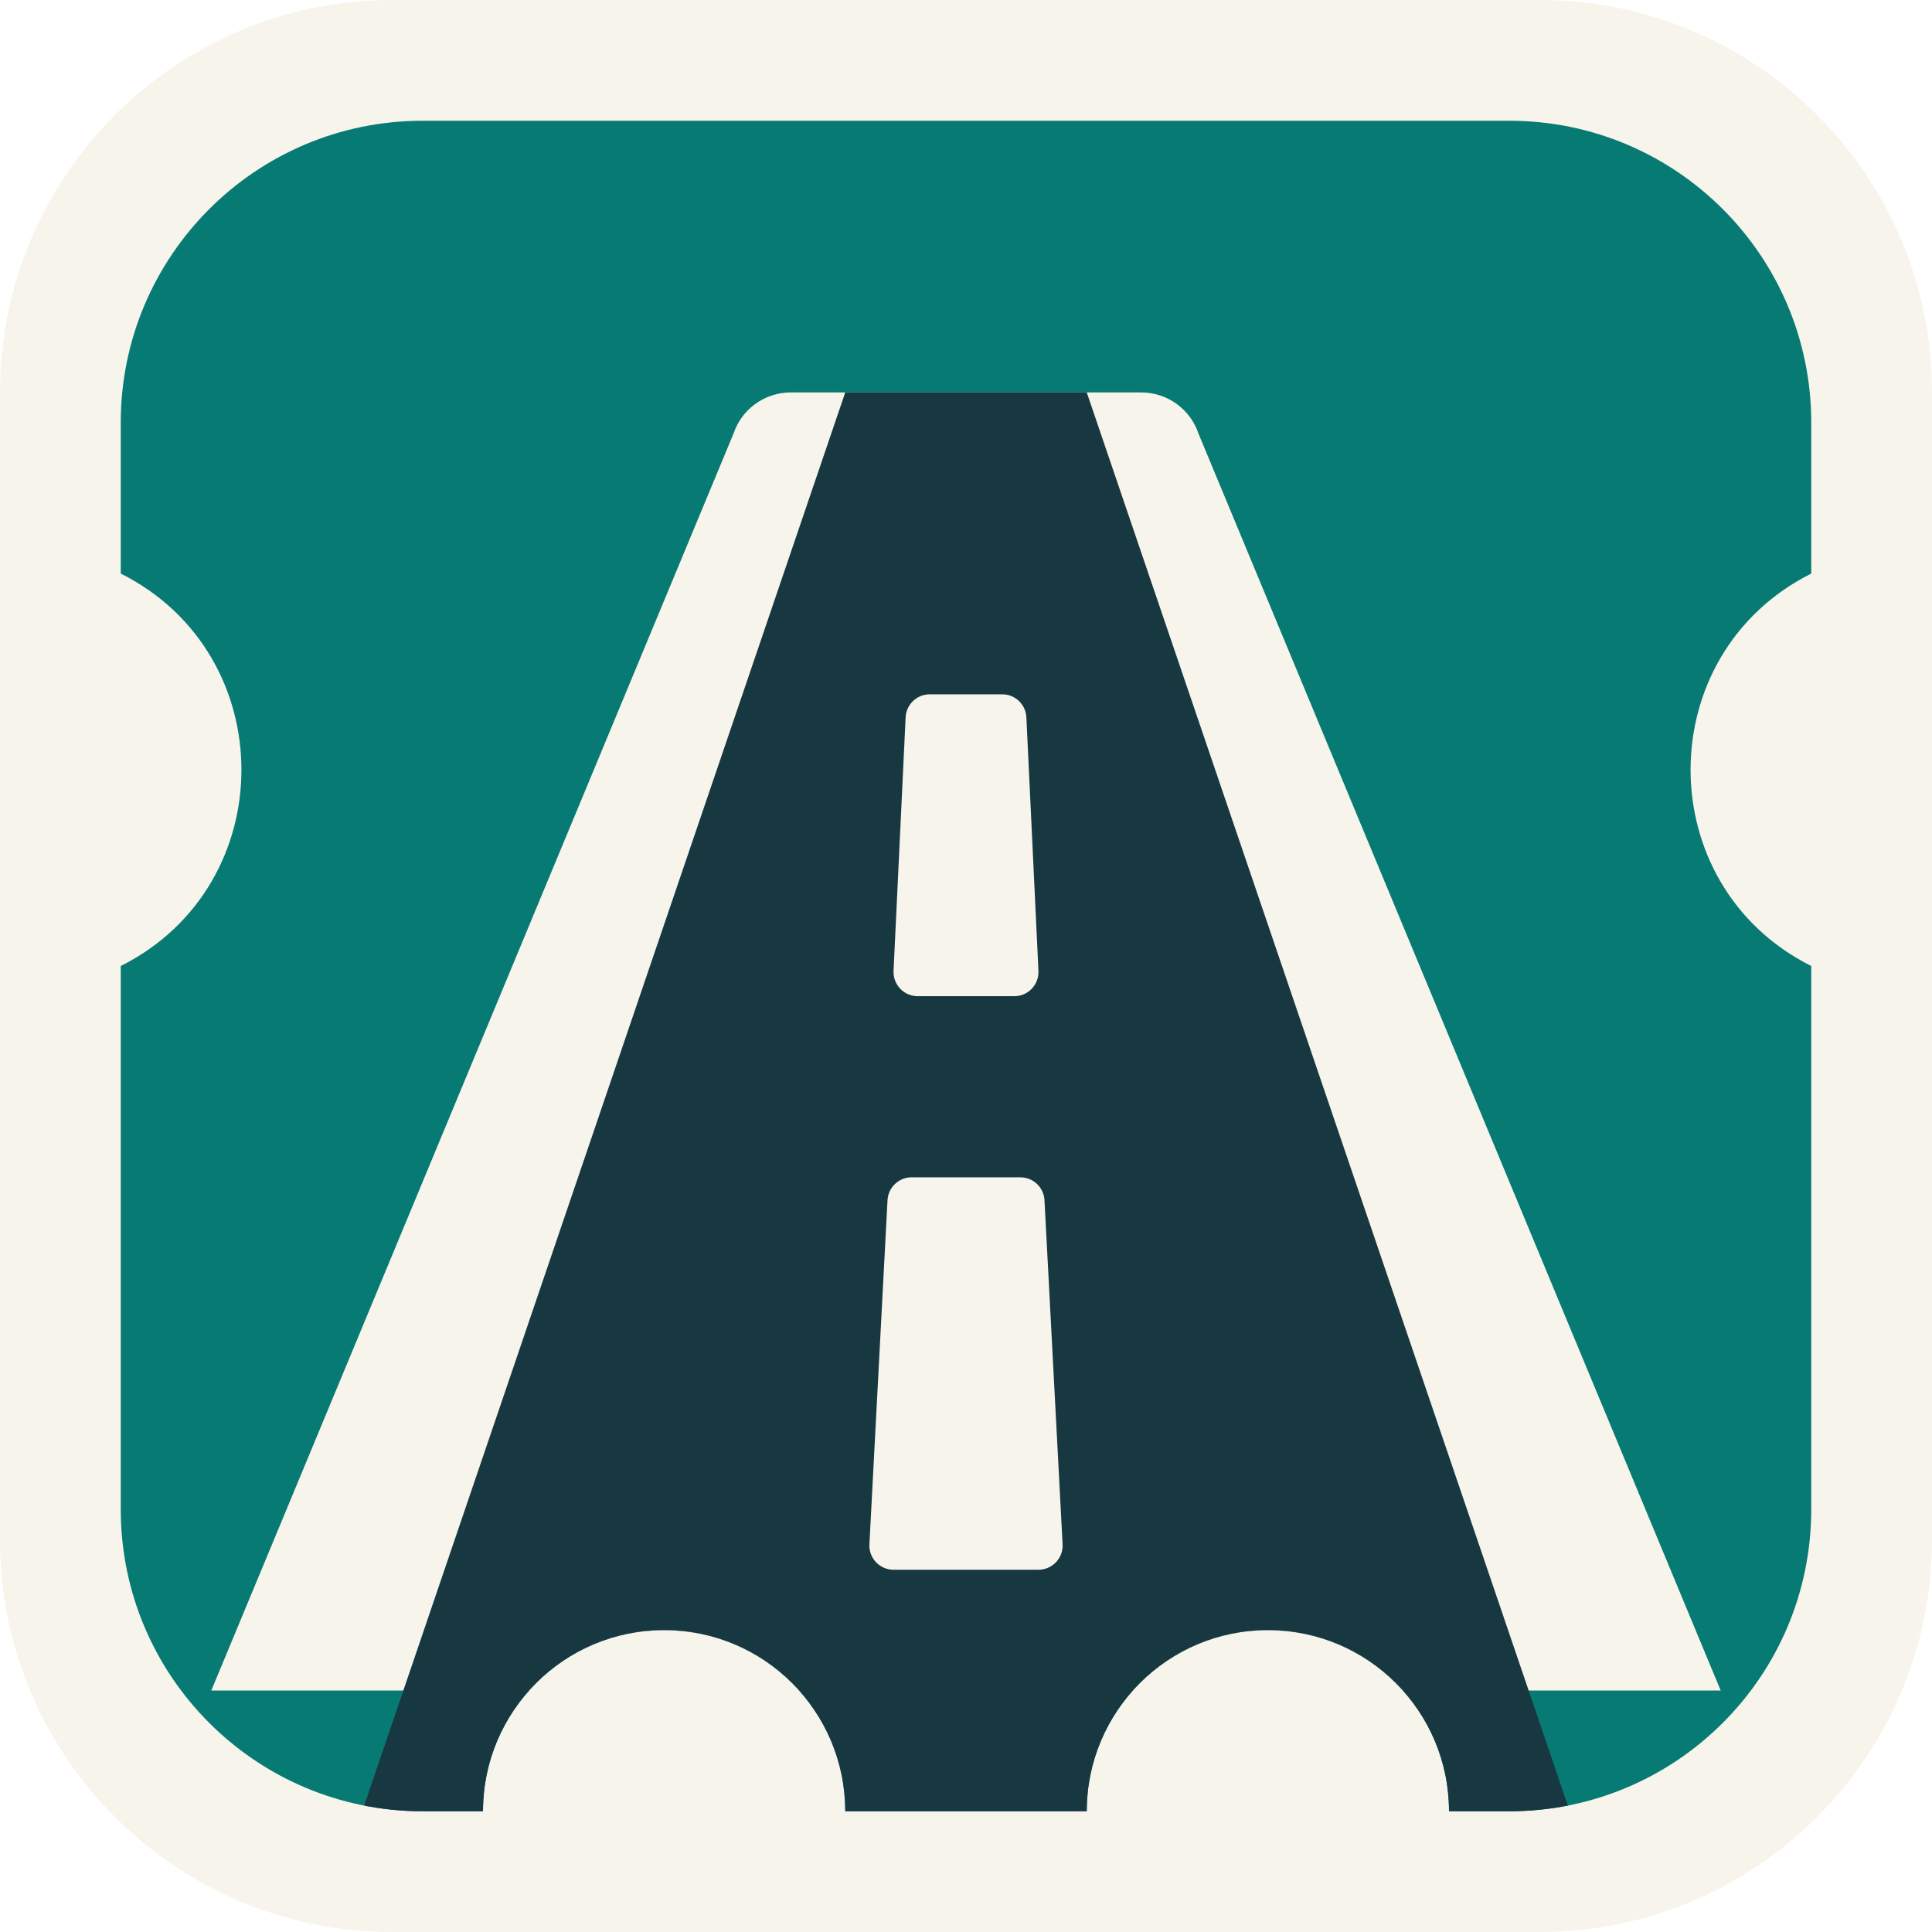
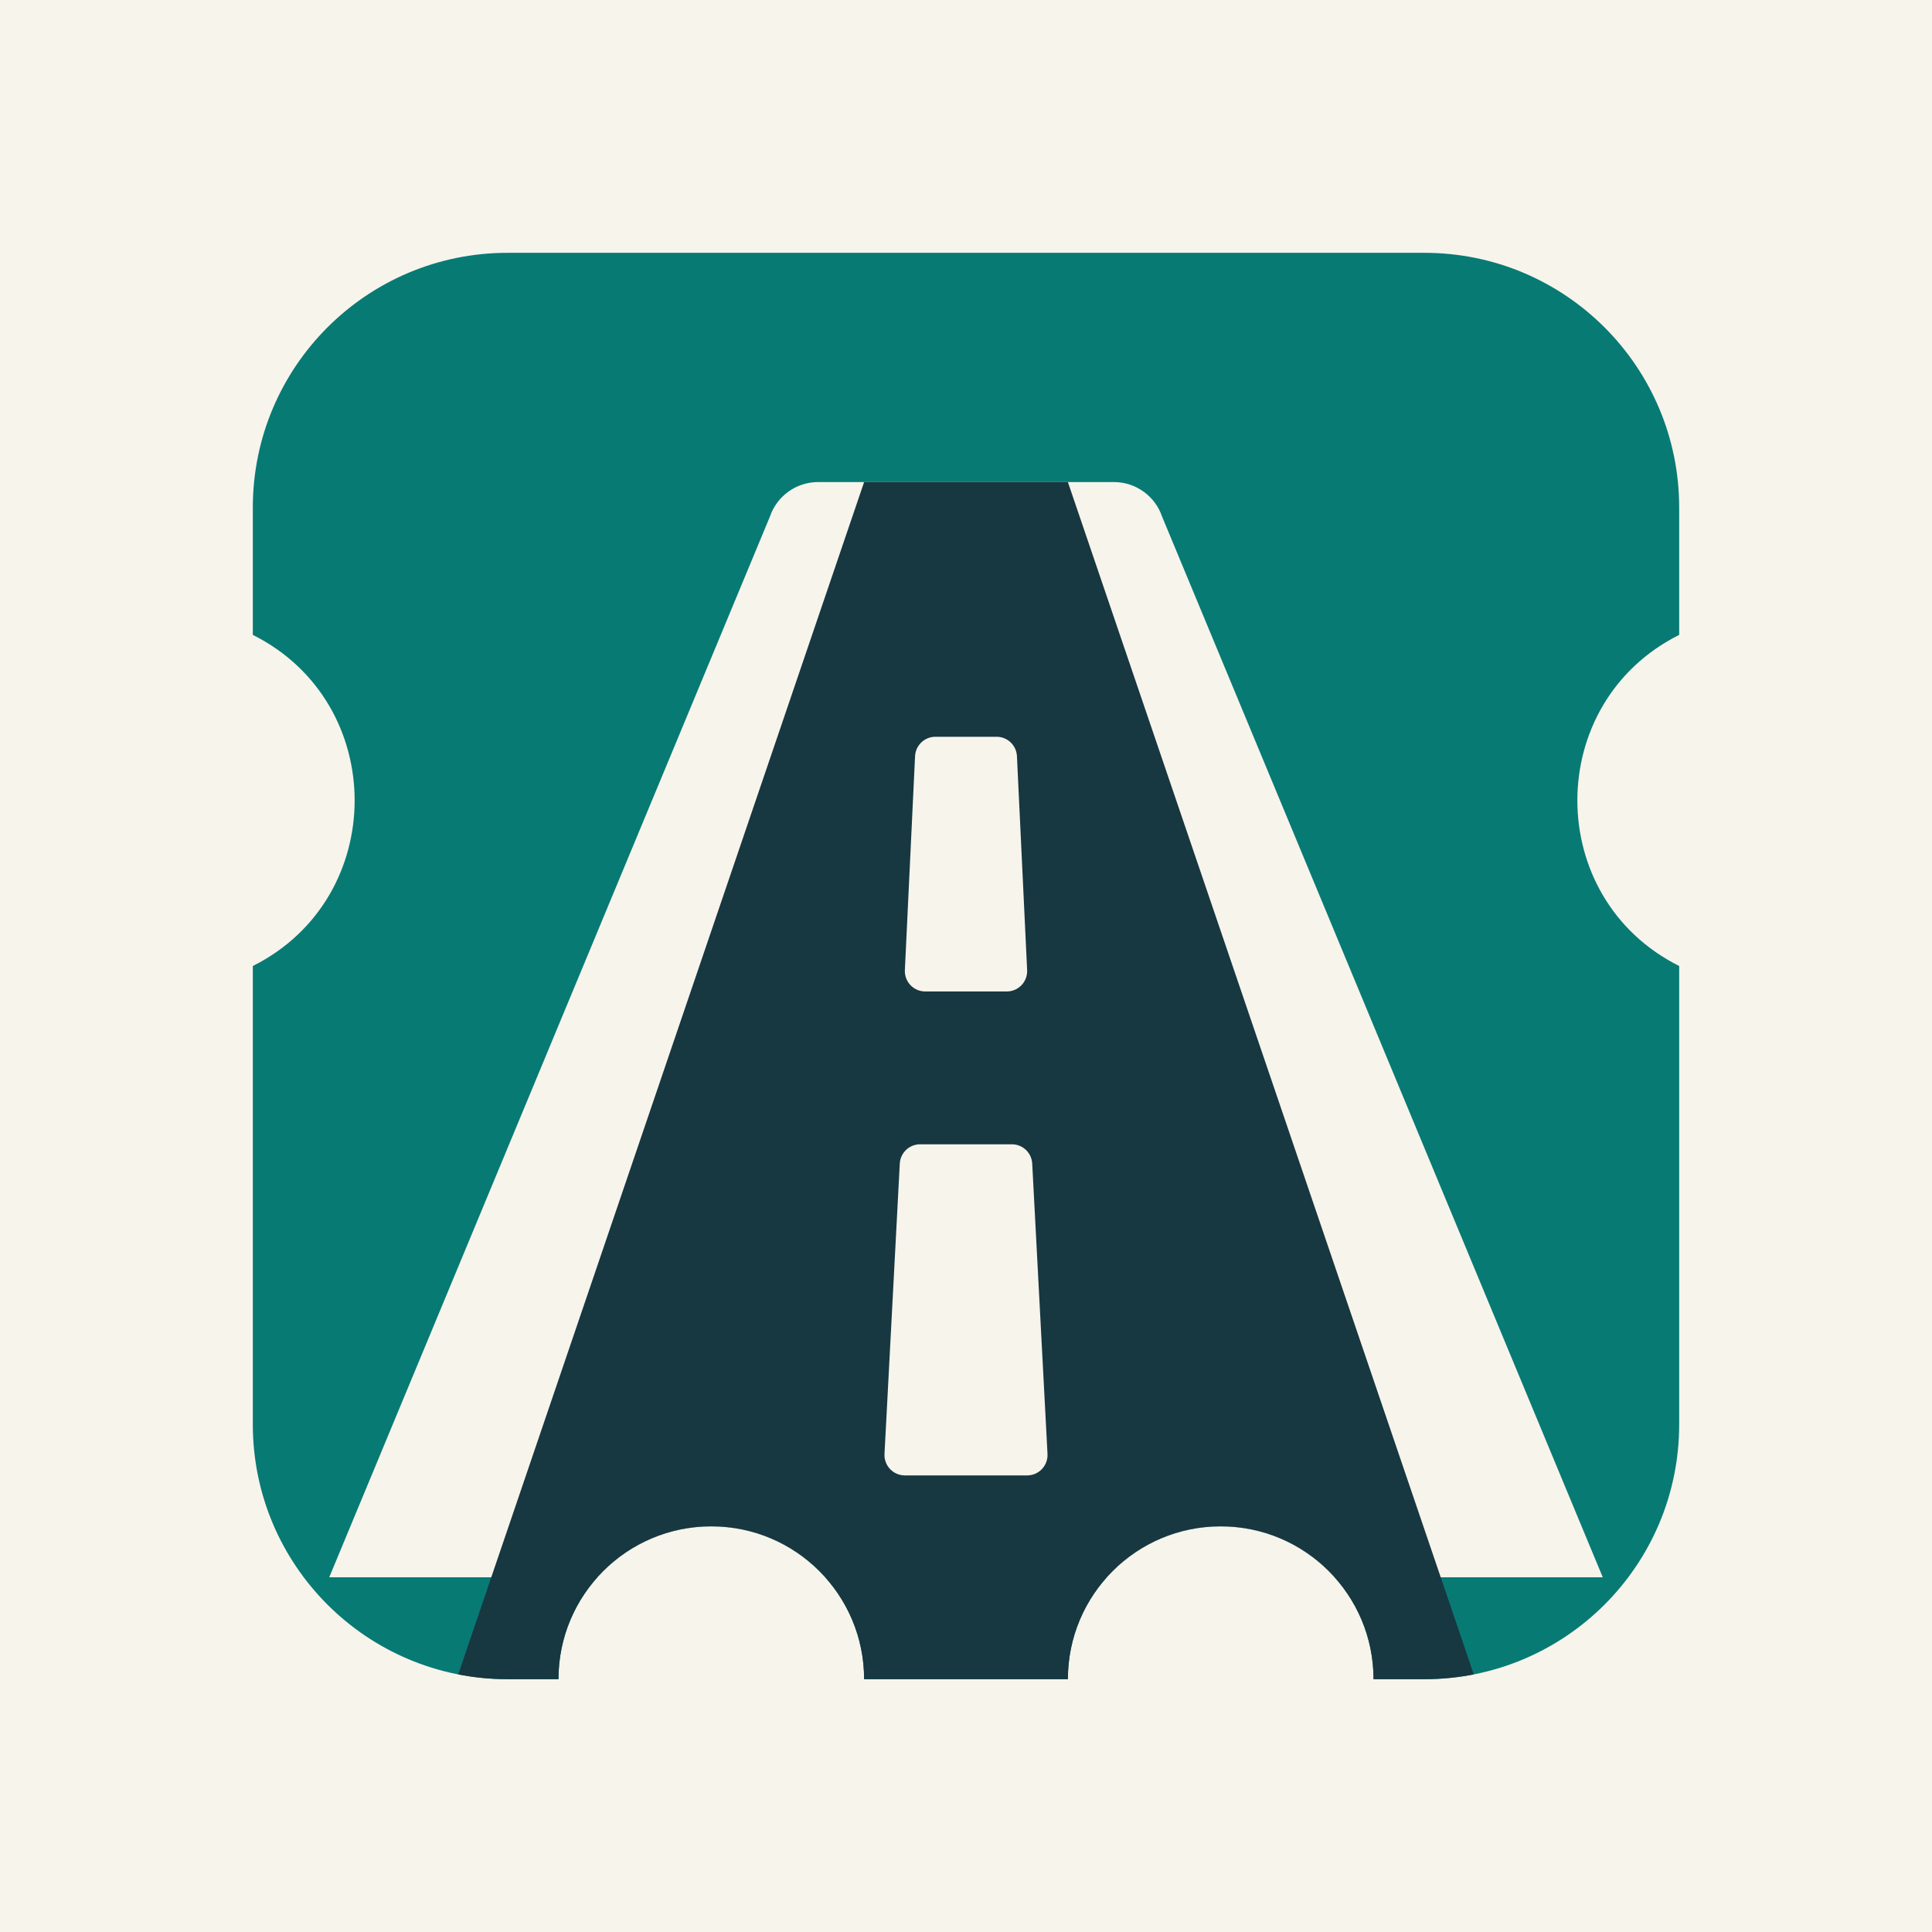
<svg xmlns="http://www.w3.org/2000/svg" width="64" height="64" viewBox="0 0 64 64">
-   <rect width="64" height="64" rx="13" fill="#F7F4EB" />
-   <defs>
-     <clipPath id="ticket">
-       <path d="M14 4h36a10 10 0 0 1 10 10v5c-5.33 2.67-5.33 10.33 0 13v18a10 10 0 0 1-10 10h-2a6 6 0 0 0-12 0h-8a6 6 0 0 0-12 0h-2A10 10 0 0 1 4 50V32c5.33-2.67 5.33-10.33 0-13v-5A10 10 0 0 1 14 4Z" />
-     </clipPath>
-   </defs>
-   <g clip-path="url(#ticket)">
-     <path fill="#087A74" d="M4 4h56v56H4z" />
-     <path fill="#F7F4EB" d="M26.2 13h11.6a2 2 0 0 1 1.9 1.36L57 56H7l17.3-41.64A2 2 0 0 1 26.2 13Z" />
-     <path fill="#173741" d="M28 13h8l16 47H12z" />
-     <path fill="#F7F4EB" d="M30.8 23h2.4a.8.8 0 0 1 .8.76l.4 8.4a.8.8 0 0 1-.8.84h-3.2a.8.8 0 0 1-.8-.84l.4-8.4a.8.8 0 0 1 .8-.76Zm-.6 16h3.6a.8.8 0 0 1 .8.76l.6 11.4a.8.8 0 0 1-.8.84h-4.8a.8.8 0 0 1-.8-.84l.6-11.4a.8.8 0 0 1 .8-.76Z" />
+   <path fill="#F7F4EB" d="M0 0h64v64H0z" />
+   <g transform="translate(5 5) scale(.84375)">
+     <defs>
+       <clipPath id="ticket">
+         <path d="M14 4h36a10 10 0 0 1 10 10v5c-5.33 2.67-5.33 10.33 0 13v18a10 10 0 0 1-10 10h-2a6 6 0 0 0-12 0h-8a6 6 0 0 0-12 0h-2A10 10 0 0 1 4 50V32c5.33-2.67 5.33-10.33 0-13v-5A10 10 0 0 1 14 4Z" />
+       </clipPath>
+     </defs>
+     <g clip-path="url(#ticket)">
+       <path fill="#087A74" d="M4 4h56v56H4z" />
+       <path fill="#F7F4EB" d="M26.2 13h11.6a2 2 0 0 1 1.9 1.36L57 56H7l17.3-41.64A2 2 0 0 1 26.2 13Z" />
+       <path fill="#173741" d="M28 13h8l16 47H12z" />
+       <path fill="#F7F4EB" d="M30.8 23h2.4a.8.8 0 0 1 .8.76l.4 8.4a.8.8 0 0 1-.8.84h-3.2a.8.8 0 0 1-.8-.84l.4-8.4a.8.8 0 0 1 .8-.76Zm-.6 16h3.6a.8.8 0 0 1 .8.76l.6 11.4a.8.8 0 0 1-.8.84h-4.8a.8.8 0 0 1-.8-.84l.6-11.4a.8.8 0 0 1 .8-.76Z" />
+     </g>
  </g>
</svg>
